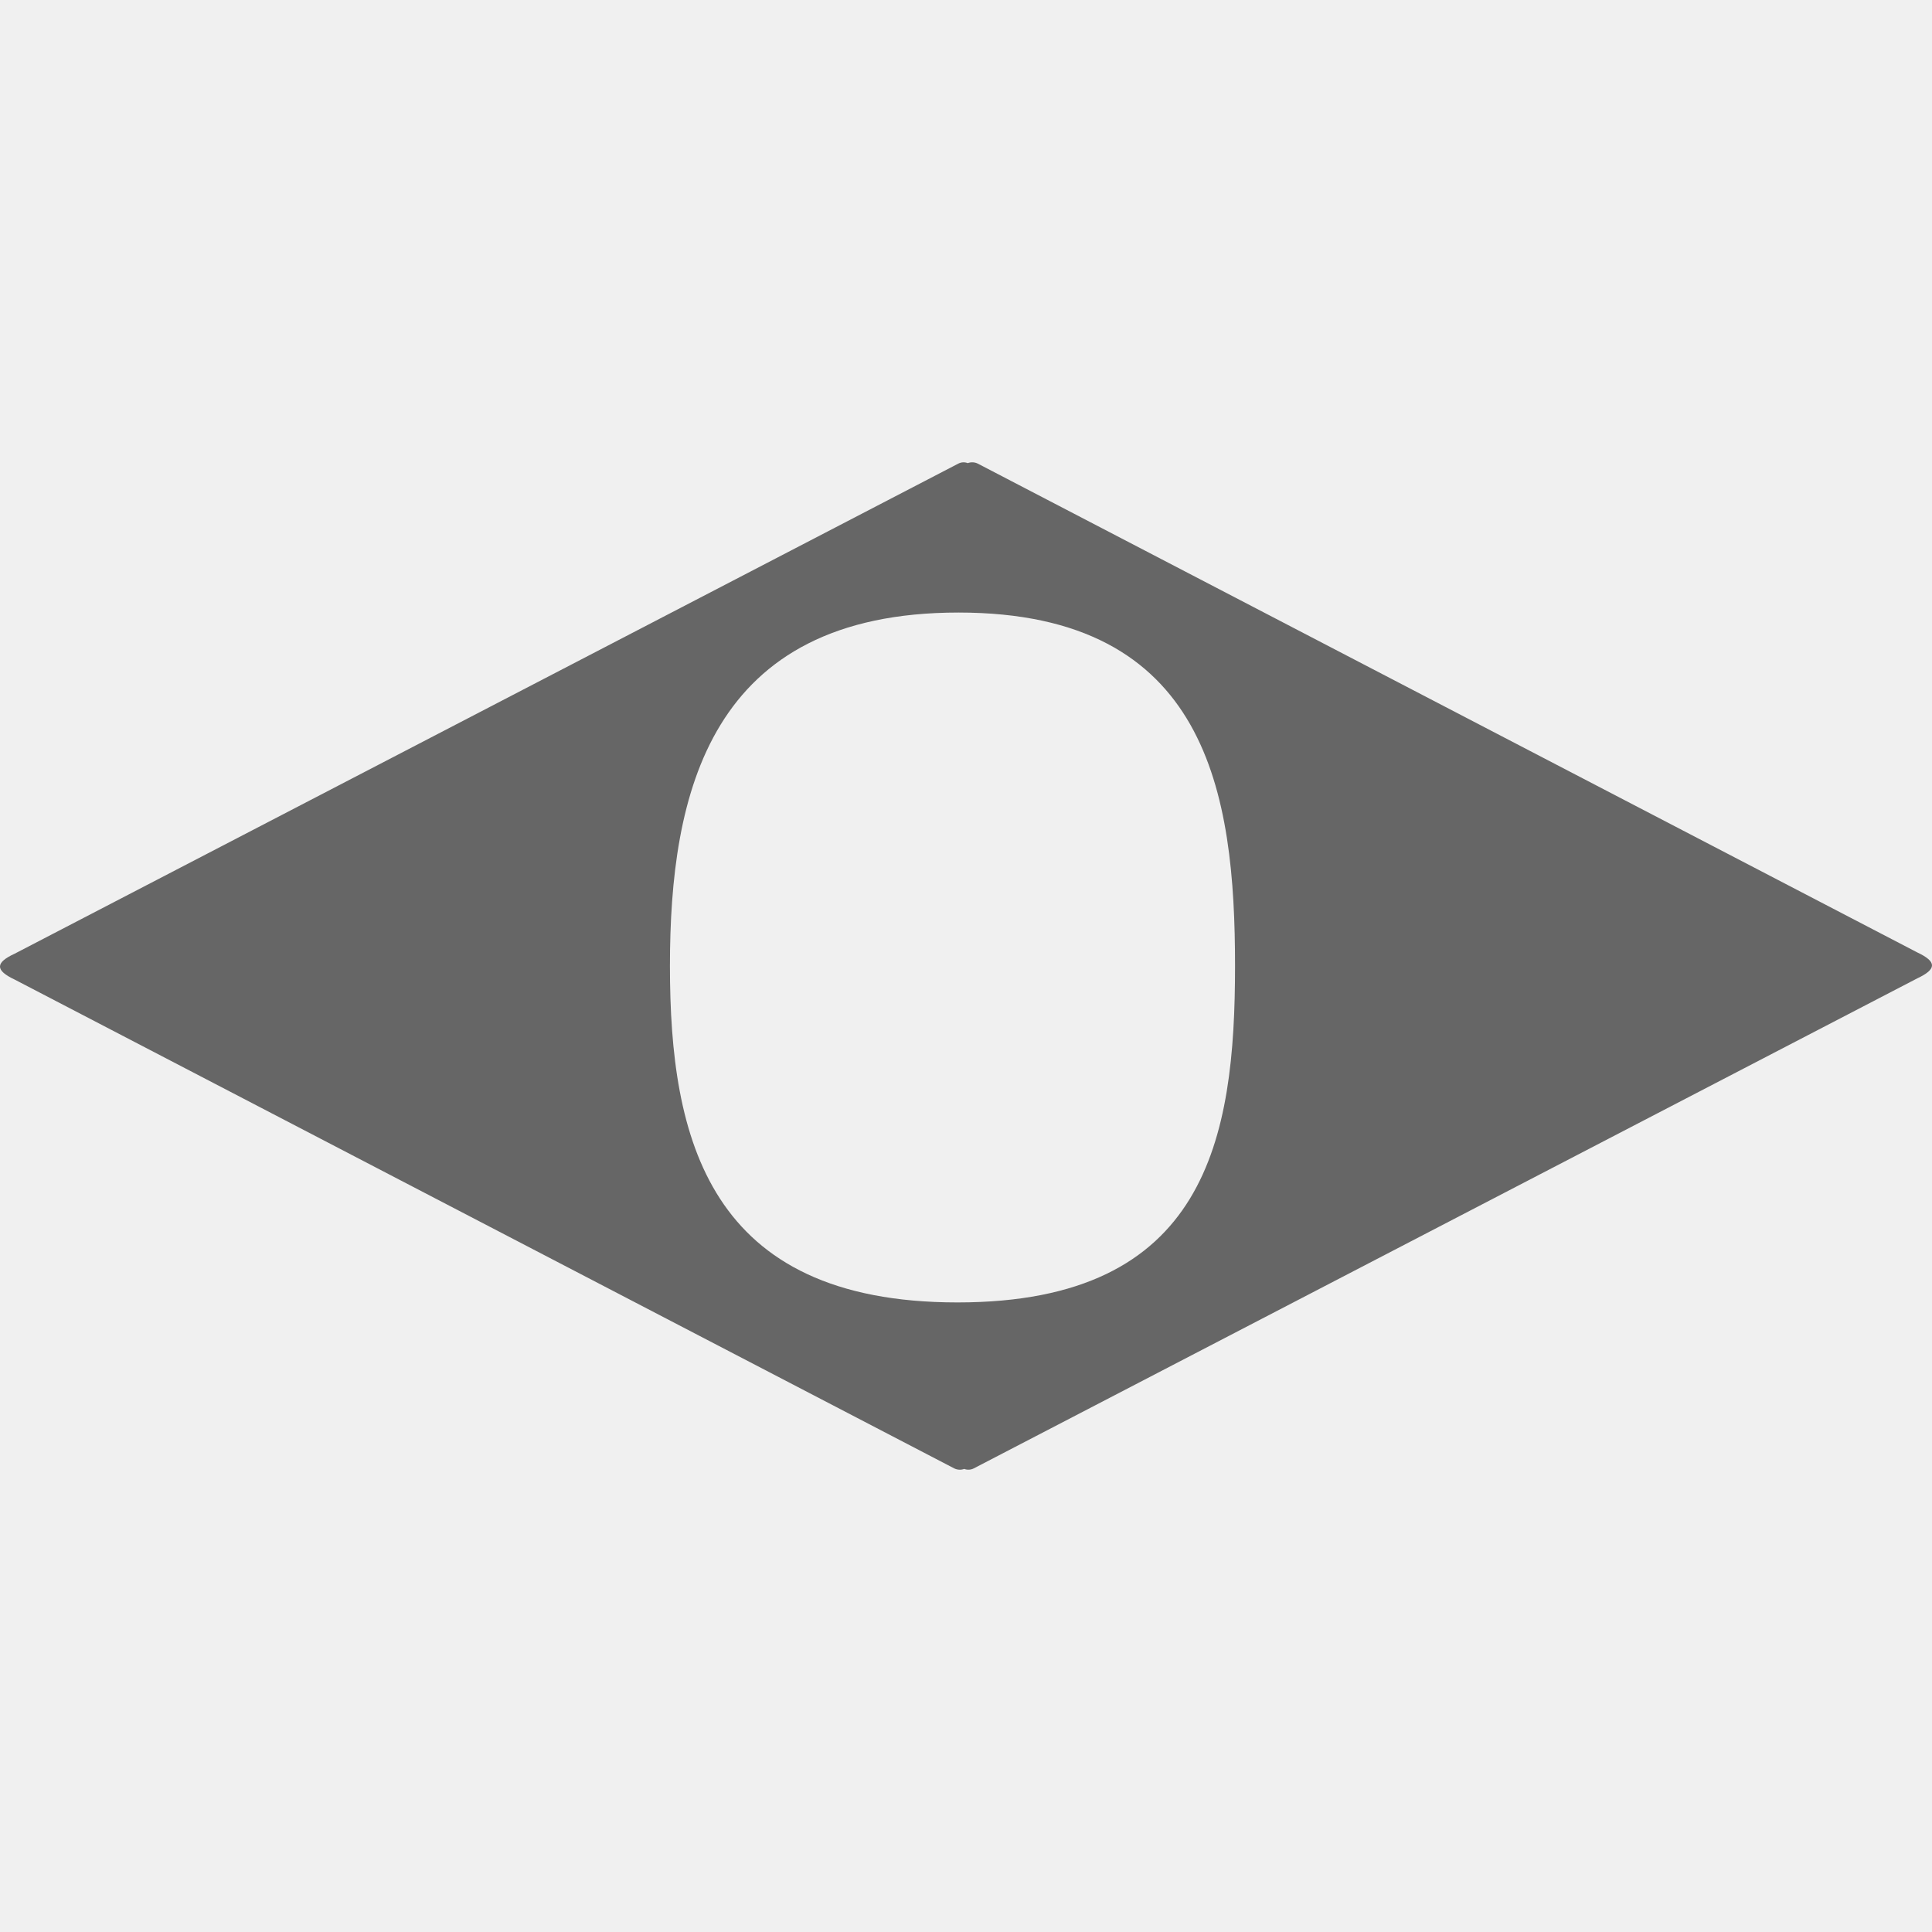
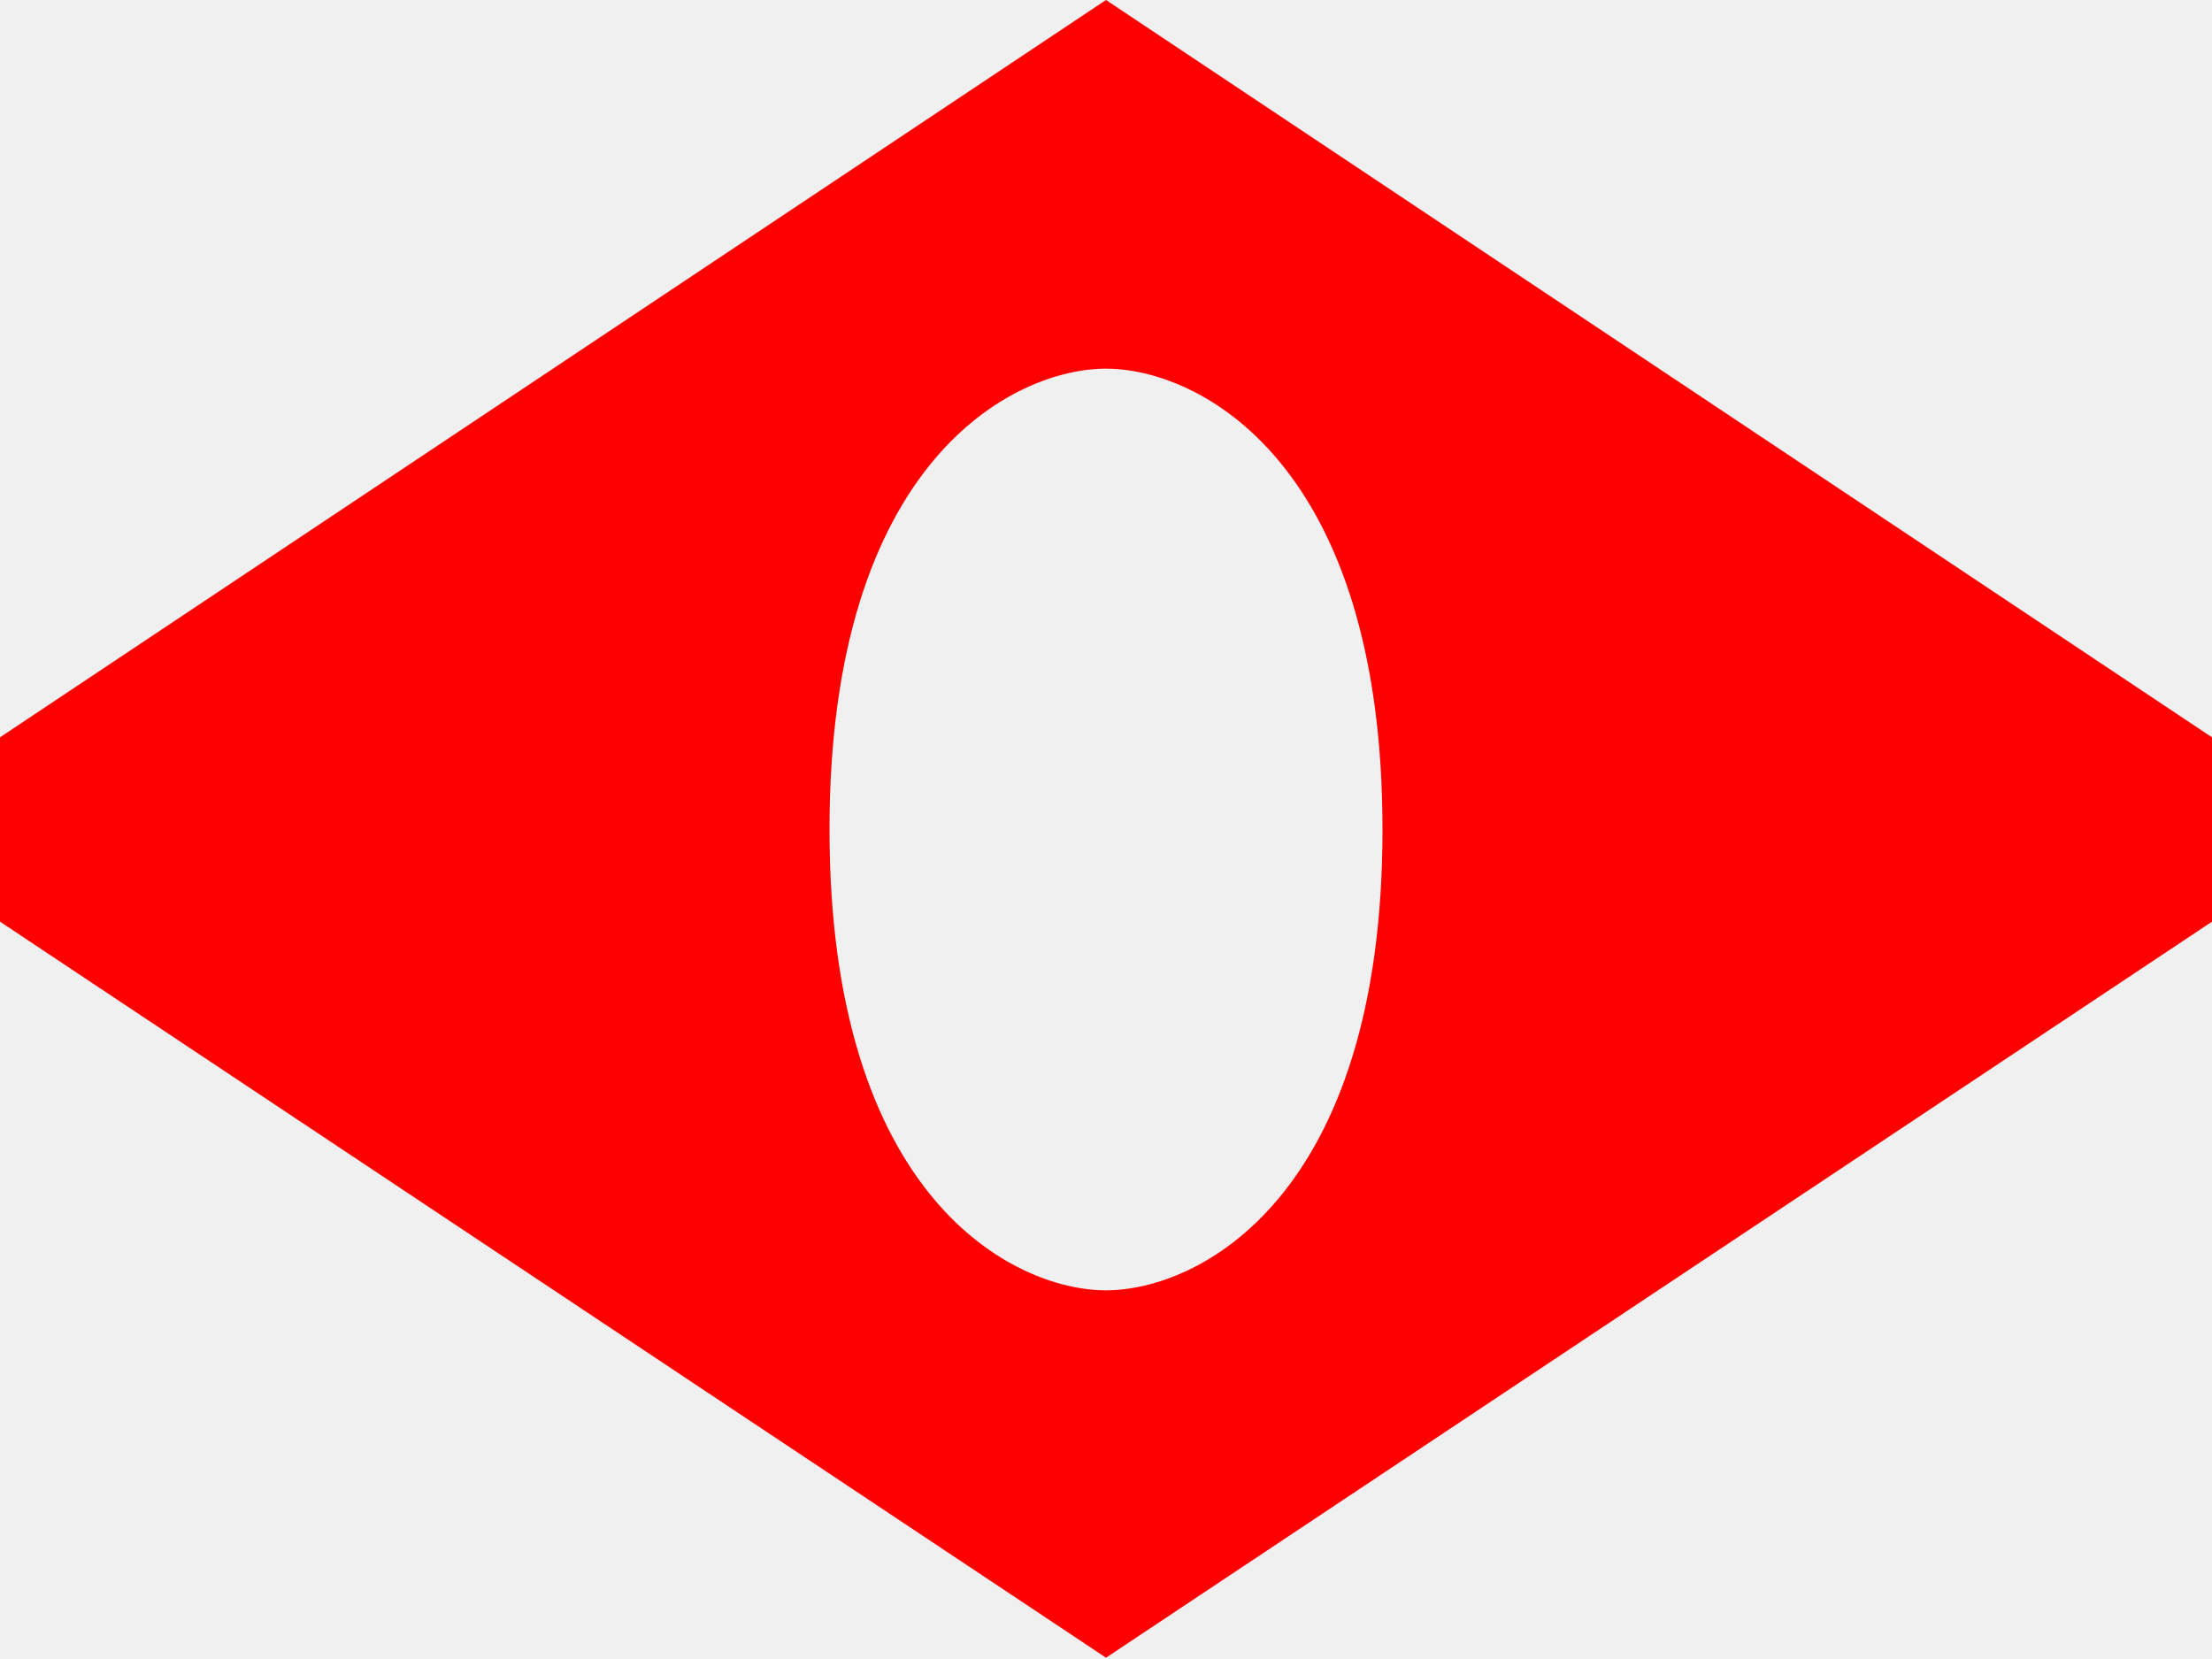
- <svg xmlns="http://www.w3.org/2000/svg" viewBox="0 0 429 223.69" width="1em" height="1em">
+ <svg xmlns="http://www.w3.org/2000/svg" width="12" height="9" viewBox="0 0 12 9" fill="none">
+   <g clip-path="url(#clip0_18_8)">
+     <path d="M12 4L6 0L0 4V5L6 8.993L12 5V4ZM6 7C5.5 7 4.5 6.5 4.5 4.5C4.5 2.5 5.5 2 6 2C6.5 2 7.5 2.5 7.5 4.5C7.5 6.5 6.5 7 6 7Z" fill="#FF0000" />
+   </g>
  <defs>
-     <style>.cls-1{fill:#666666;}</style>
+     <clipPath id="clip0_18_8">
+       <rect width="12" height="9" fill="white" />
+     </clipPath>
  </defs>
-   <g id="Layer_2" data-name="Layer 2">
-     <g id="Layer_1-2" data-name="Layer 1">
-       <path class="cls-1" d="M425.73,108.83,217.14.3a2.82,2.82,0,0,0-2.25-.12,2.55,2.55,0,0,0-2.1.11L3.26,109.11c-4.35,2-4.35,3.7,0,5.75l208.6,108.53a2.83,2.83,0,0,0,2.25.13,2.59,2.59,0,0,0,2.1-.11L425.73,114.59C430.09,112.54,430.09,110.88,425.73,108.83ZM212.61,186.55c-55.43,0-63.85-36.44-63.85-74.7s8.65-78.49,64.07-78.49,61.41,40.23,61.41,78.49S268,186.55,212.61,186.55Z" />
-     </g>
-   </g>
</svg>
